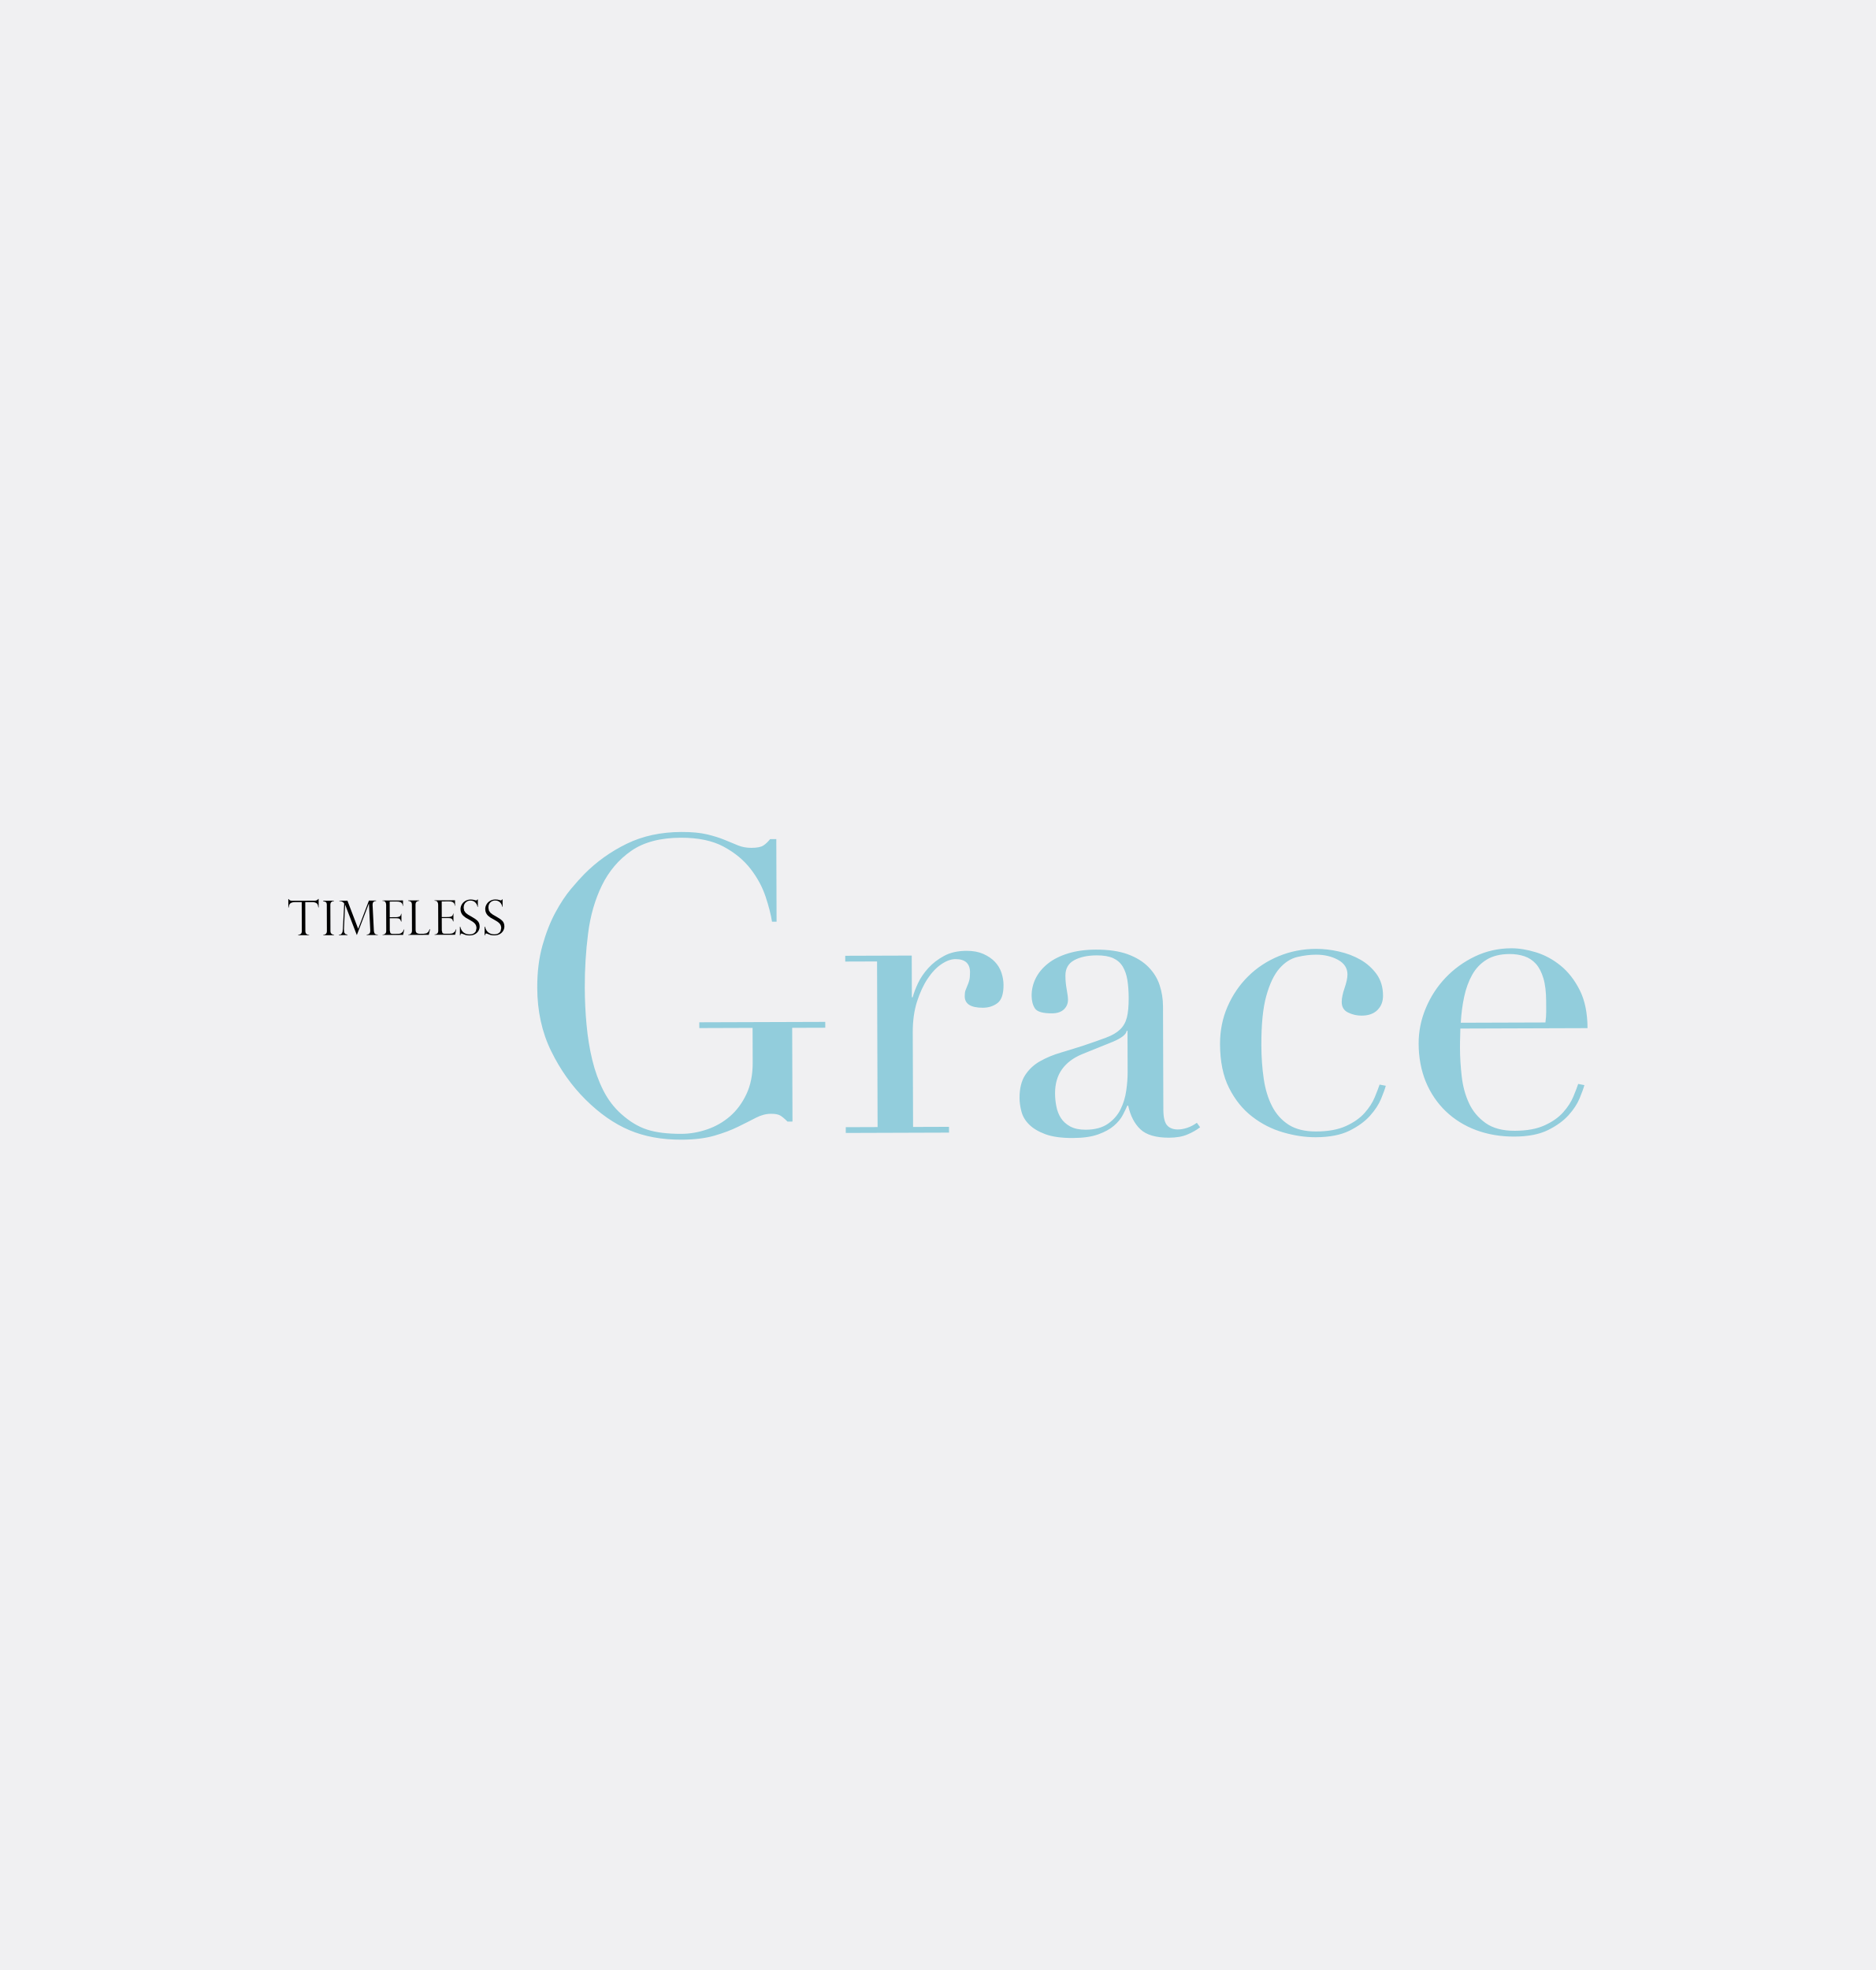
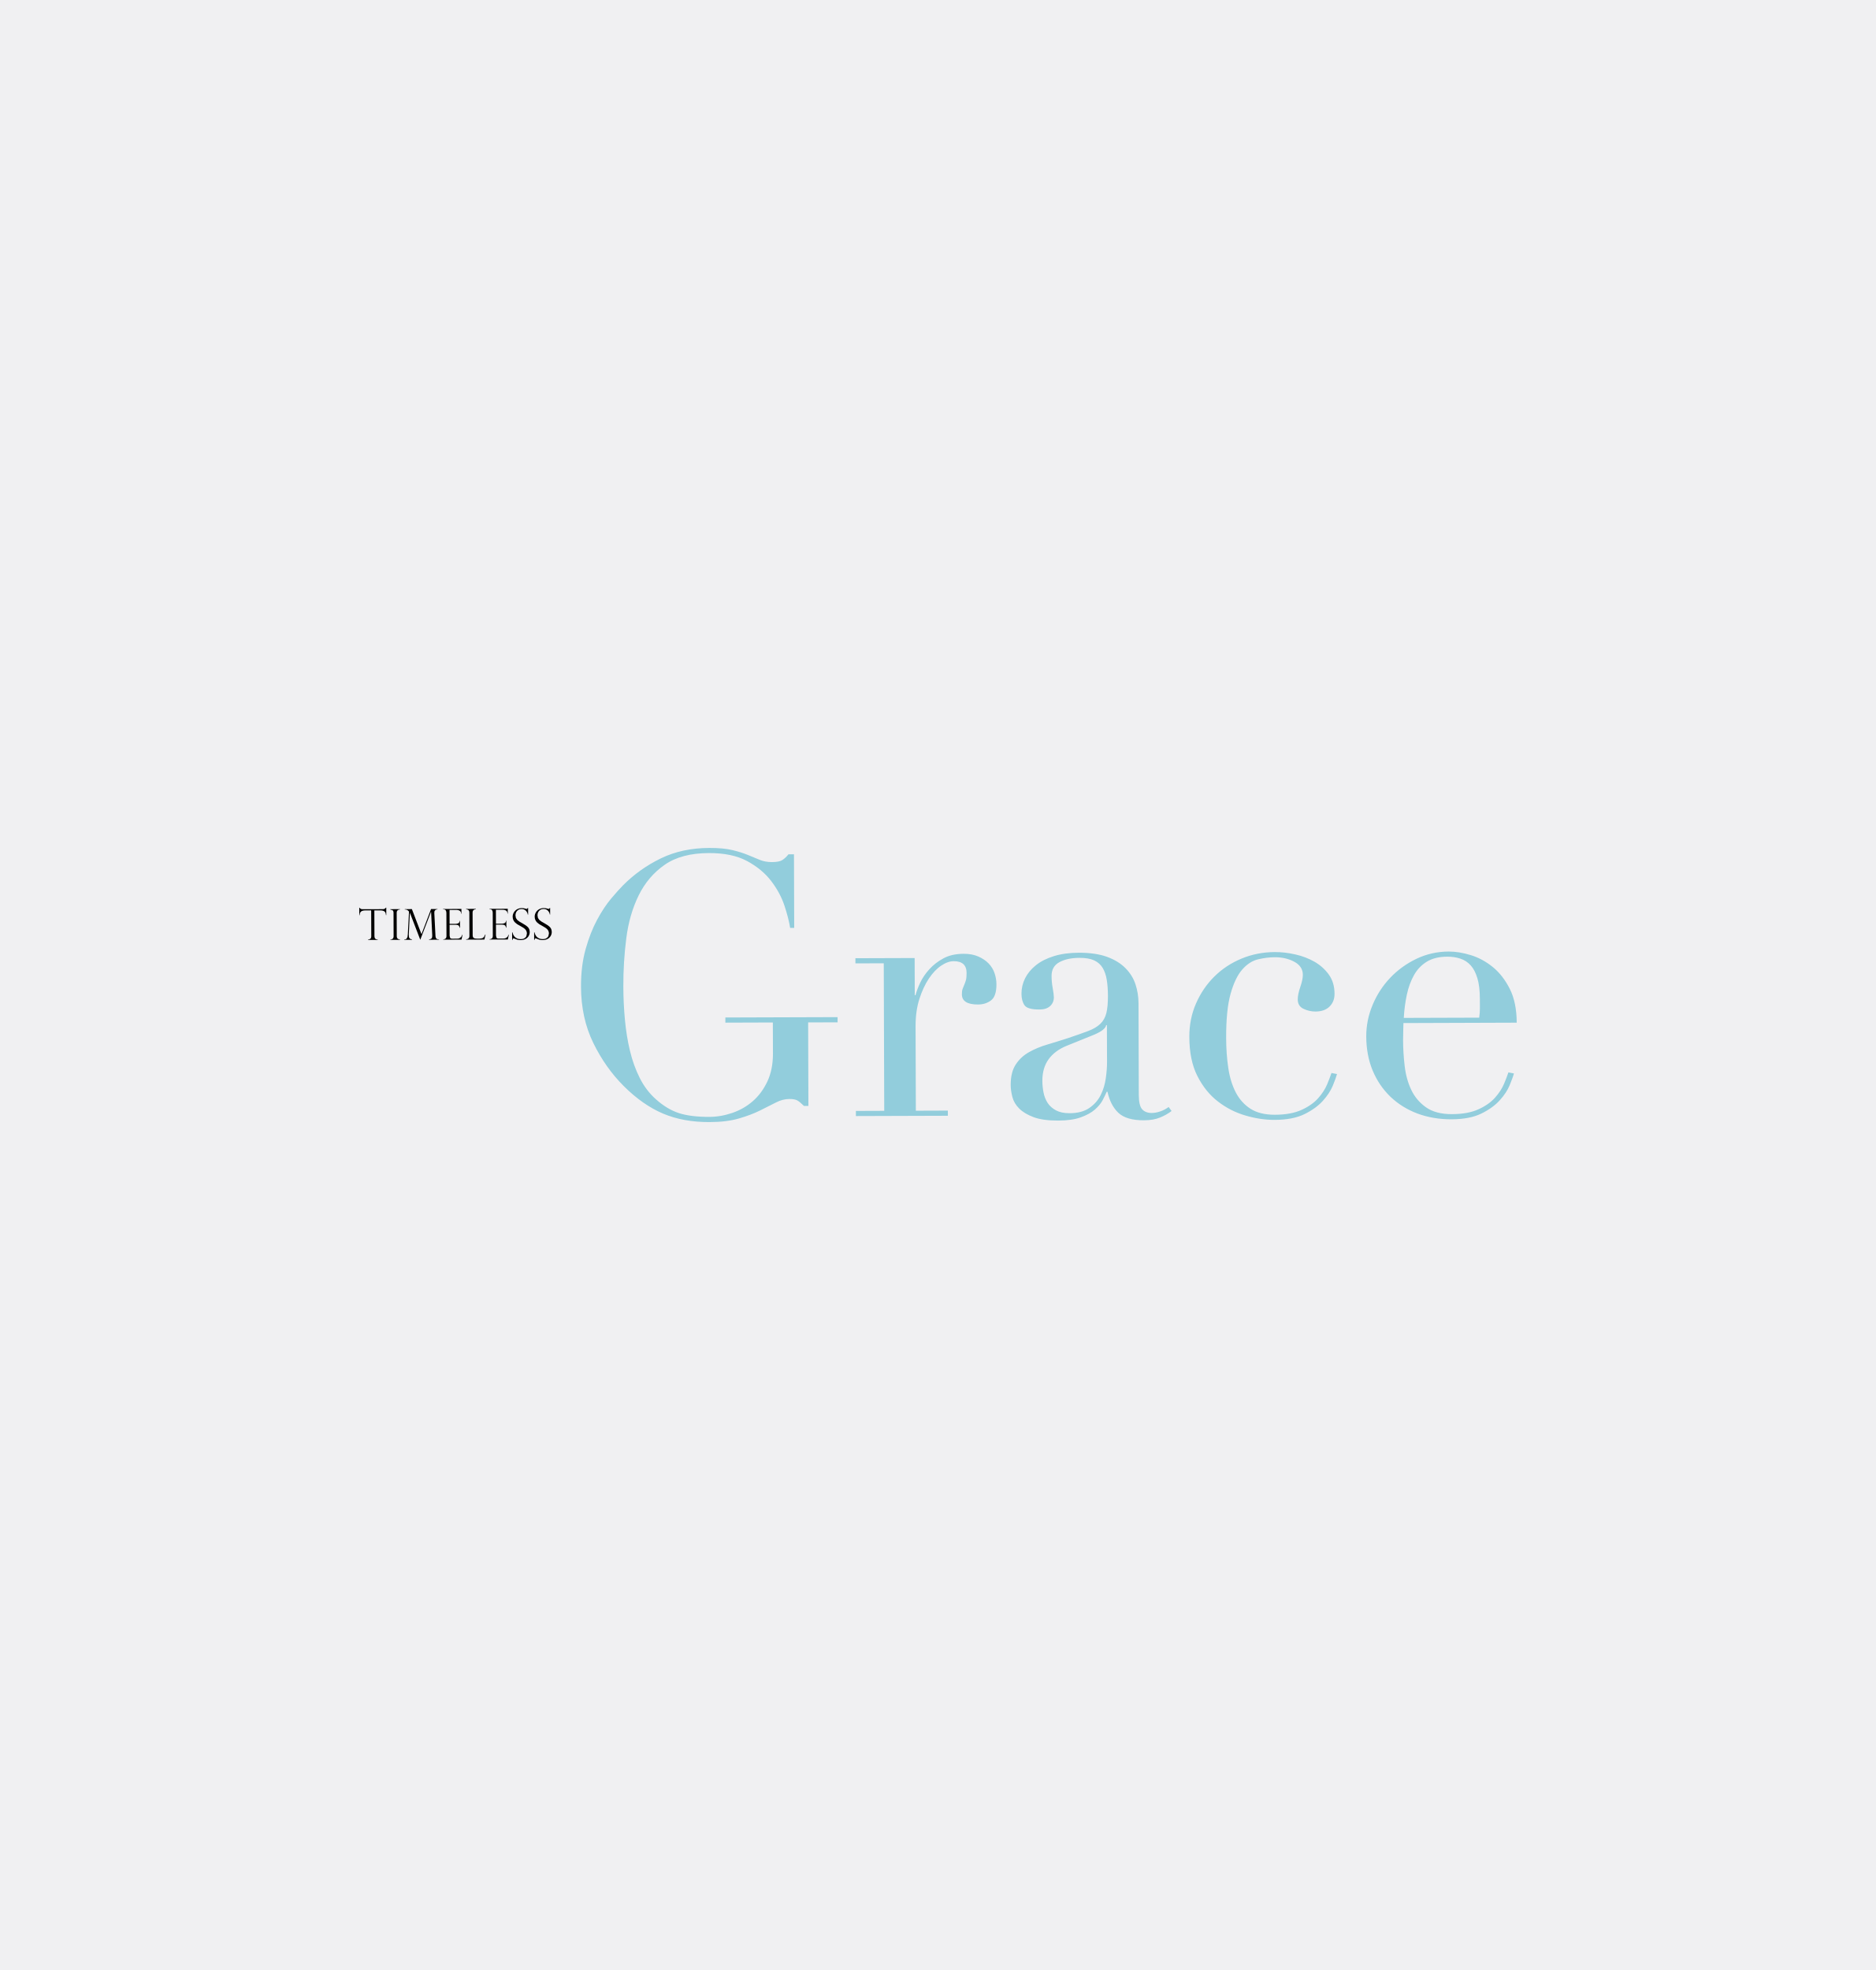
<svg xmlns="http://www.w3.org/2000/svg" width="200" height="210" viewBox="0 0 200 210">
  <path fill="#F0F0F2" d="M-21.5-14.5h243v239h-243v-239z" />
-   <path fill="#92CDDC" d="M87.979 109.555l-3.523.011.032 9.991-.53.002c-.322-.32-.589-.54-.794-.657-.205-.115-.527-.175-.969-.173-.529.002-1.064.144-1.606.424-.542.283-1.171.599-1.889.951-.719.358-1.561.674-2.528.955-.97.282-2.142.426-3.522.43-2.084.007-3.935-.33-5.551-1.015-1.617-.684-3.176-1.772-4.68-3.266-1.471-1.464-2.696-3.188-3.67-5.185-.974-1.993-1.464-4.235-1.472-6.732-.005-1.671.18-3.176.558-4.512.375-1.336.835-2.506 1.375-3.506.539-.999 1.095-1.837 1.664-2.515.571-.675 1.045-1.207 1.426-1.589 1.317-1.327 2.825-2.402 4.525-3.229 1.701-.827 3.636-1.245 5.808-1.252 1.116-.004 2.032.083 2.753.256.718.172 1.344.369 1.873.588l1.433.59c.424.173.902.259 1.433.257.588-.002 1.006-.084 1.254-.247.25-.161.49-.389.725-.684l.66-.002.028 8.806-.486.001c-.119-.763-.349-1.658-.689-2.684-.342-1.025-.874-2.008-1.596-2.945-.723-.937-1.679-1.727-2.869-2.369-1.19-.641-2.711-.959-4.56-.954-2.202.007-3.967.473-5.299 1.403-1.333.93-2.371 2.149-3.114 3.664-.743 1.514-1.238 3.225-1.481 5.135-.244 1.907-.36 3.83-.354 5.768.004 1.322.066 2.643.189 3.961.121 1.32.323 2.567.606 3.739.282 1.173.674 2.26 1.176 3.256.502.996 1.151 1.846 1.946 2.548.882.786 1.793 1.337 2.737 1.641.939.305 2.159.456 3.655.451.91-.003 1.82-.163 2.728-.473.909-.311 1.722-.773 2.441-1.394.717-.619 1.302-1.406 1.752-2.359.453-.955.677-2.077.672-3.369l-.012-3.699-5.679.019-.002-.617 13.429-.043.002.622h-.005zm2.192 10.601l3.391-.012-.057-17.654-3.391.011-.002-.616 7.089-.023.015 4.446h.087c.117-.439.305-.938.566-1.498.263-.56.629-1.097 1.097-1.612.467-.515 1.03-.949 1.692-1.304.656-.354 1.456-.534 2.396-.537.676-.002 1.263.105 1.764.324.499.219.911.497 1.235.832.323.337.56.725.71 1.164.146.439.223.878.224 1.321.003.969-.215 1.614-.654 1.939-.438.325-.952.485-1.54.487-1.293.004-1.939-.403-1.942-1.223-.001-.266.026-.478.087-.643l.195-.485c.074-.16.139-.345.197-.549.058-.204.086-.5.085-.88-.004-.939-.519-1.407-1.547-1.403-.47.001-.97.18-1.496.534-.528.354-1.019.87-1.471 1.546-.453.678-.831 1.494-1.136 2.449-.306.954-.458 2.049-.454 3.279l.033 10.083 3.83-.013.002.617-11.006.036.001-.616zm37.775.009c-.381.296-.836.556-1.363.775-.528.223-1.173.334-1.935.337-1.411.004-2.433-.296-3.066-.893-.634-.601-1.068-1.441-1.306-2.525h-.088c-.117.264-.276.594-.479.991-.206.397-.521.779-.943 1.148-.424.366-.988.678-1.69.928-.705.254-1.601.38-2.687.384-1.231.004-2.215-.132-2.951-.408-.734-.275-1.308-.617-1.719-1.028-.414-.41-.687-.871-.821-1.385-.135-.513-.202-.992-.203-1.431-.003-1.027.2-1.85.609-2.467.409-.618.94-1.112 1.603-1.479.657-.372 1.393-.674 2.198-.909.807-.239 1.619-.492 2.442-.757.97-.326 1.768-.606 2.397-.845.632-.235 1.119-.525 1.473-.862.354-.34.592-.767.723-1.28.129-.511.194-1.211.191-2.09-.003-.705-.05-1.336-.139-1.895-.089-.558-.255-1.035-.489-1.43-.238-.395-.576-.696-1.015-.901-.443-.202-1.03-.305-1.763-.302-.969.003-1.77.174-2.399.514-.632.34-.943.892-.94 1.655.001.5.049.99.14 1.476.086.482.134.843.135 1.078.002.411-.146.759-.438 1.037-.293.279-.718.419-1.273.421-.972.003-1.575-.169-1.81-.522-.237-.354-.354-.806-.356-1.363-.002-.646.142-1.263.434-1.851.295-.588.725-1.109 1.297-1.565.568-.458 1.287-.819 2.152-1.087.864-.267 1.855-.403 2.97-.406 1.352-.004 2.48.162 3.393.494.911.337 1.647.788 2.206 1.36.56.569.959 1.212 1.194 1.933.238.719.358 1.474.361 2.267l.035 10.962c.003.851.137 1.423.403 1.719.264.292.646.438 1.145.437.324-.001.66-.062 1.013-.183.354-.117.688-.294 1.012-.528l.347.476zm-7.738-10.276l-.088.001c-.06.379-.54.763-1.448 1.149l-3.299 1.332c-.936.384-1.655.924-2.15 1.613-.498.692-.744 1.554-.741 2.579.002.441.043.896.135 1.362.09.473.254.89.487 1.256.237.367.567.664.994.899.427.232.976.349 1.652.347.969-.003 1.751-.211 2.354-.625.598-.413 1.052-.926 1.358-1.546.308-.616.509-1.286.61-2.006.101-.718.15-1.371.148-1.959l-.015-4.403h.003v.001zm27.534 5.853c-.086.324-.252.788-.5 1.389-.25.603-.645 1.208-1.183 1.809-.541.605-1.273 1.136-2.197 1.595-.925.456-2.118.688-3.586.693-1.118.004-2.278-.167-3.481-.519-1.207-.349-2.31-.91-3.308-1.687-1.001-.771-1.819-1.786-2.455-3.048-.639-1.261-.956-2.817-.962-4.665-.005-1.438.262-2.776.802-4.011.539-1.234 1.269-2.307 2.192-3.22.921-.914 2.005-1.628 3.25-2.146 1.244-.517 2.574-.778 3.981-.783.792-.003 1.608.089 2.443.279.839.188 1.604.478 2.296.871.69.393 1.265.907 1.723 1.535.457.632.688 1.4.69 2.309.002.617-.195 1.124-.591 1.521-.395.397-.958.598-1.691.601-.499.001-.979-.106-1.433-.325-.456-.217-.687-.593-.688-1.118-.001-.415.102-.915.305-1.5.203-.589.307-1.072.306-1.454-.003-.675-.344-1.193-1.02-1.558-.678-.365-1.454-.545-2.335-.542-.646.002-1.314.086-2.004.249-.69.164-1.32.57-1.891 1.218-.567.647-1.037 1.617-1.398 2.91-.364 1.292-.538 3.055-.531 5.287.005 1.261.088 2.451.253 3.564.164 1.117.46 2.091.889 2.925.429.835 1.019 1.494 1.769 1.976.749.48 1.728.721 2.93.717 1.291-.004 2.354-.199 3.189-.585.833-.379 1.495-.846 1.978-1.393.482-.541.841-1.097 1.072-1.652.232-.559.408-1.015.525-1.368l.661.126zm7.949-6.099c.001.292-.006.596-.021.903-.012.309-.02.697-.019 1.165.004.969.064 1.983.187 3.039.121 1.056.38 2.008.779 2.858.397.851.988 1.553 1.768 2.108.779.553 1.816.828 3.106.824 1.293-.004 2.354-.197 3.191-.584.837-.378 1.493-.847 1.977-1.392.481-.543.839-1.097 1.073-1.653.234-.558.406-1.015.522-1.366l.661.128c-.086.327-.257.788-.502 1.389-.247.603-.64 1.208-1.182 1.809-.543.605-1.271 1.136-2.198 1.595-.924.456-2.117.688-3.585.693-1.469.005-2.828-.226-4.075-.689-1.248-.467-2.329-1.142-3.242-2.016-.912-.88-1.619-1.924-2.126-3.142-.503-1.215-.756-2.574-.761-4.07-.004-1.29.248-2.546.759-3.765.508-1.221 1.209-2.302 2.103-3.244.895-.942 1.939-1.701 3.14-2.277 1.204-.575 2.493-.866 3.874-.871.82-.002 1.701.142 2.643.432.939.29 1.813.764 2.623 1.423.809.657 1.489 1.53 2.033 2.61.548 1.086.824 2.435.83 4.048l-13.558.045zm9.069-.647c.058-.408.084-.79.083-1.145l-.004-1.099c-.003-.999-.101-1.822-.294-2.467-.193-.645-.457-1.159-.796-1.538-.341-.38-.752-.65-1.235-.812-.483-.159-1.007-.239-1.563-.237-.996.003-1.821.205-2.463.602-.645.397-1.158.937-1.535 1.613-.38.677-.663 1.453-.854 2.338-.188.88-.31 1.804-.363 2.772l9.024-.029v.002z" />
-   <path d="M33.973 96.731h-.039c-.019-.239-.087-.396-.209-.464-.122-.07-.271-.105-.449-.105l-.731.002.01 3.085c.001.261.134.396.401.402v.04l-1.168.004v-.04c.108-.004.201-.037.277-.097.075-.062.113-.164.112-.31l-.01-3.085-.731.002c-.178 0-.326.036-.446.108-.122.07-.192.226-.211.465h-.039l-.003-.898h.039l.071.091.078.051.112.03.148.008 2.379-.008c.159 0 .282-.063.368-.184h.039l.002.903zm1.639-.72v.042c-.107 0-.202.031-.277.095-.077.061-.117.163-.116.308l.009 2.788c0 .141.042.245.124.309.083.064.172.095.271.095v.04l-1.165.004v-.04c.109 0 .198-.031.276-.095.078-.063.117-.167.116-.312l-.009-2.788c0-.152-.039-.257-.118-.314l-.277-.083v-.042l1.166-.007zm4.489-.014v.042l-.149.022-.098.051-.107.123-.025.198v.045l.137 2.729c.003.116.032.213.083.298.053.084.166.125.338.126v.04l-1.191.003v-.04c.155-.018.261-.063.316-.139.053-.074.077-.188.069-.344l-.137-2.823h-.012l-1.283 3.35-1.237-3.218h-.012l-.125 2.604.028.332.119.168.236.077v.04l-.925.003v-.04c.118-.001.207-.03.267-.085l.122-.204.04-.339.141-2.693-.031-.052-.073-.077-.084-.062-.146-.062-.177-.016v-.042l.854-.003 1.147 3.001 1.146-3.009.769-.004zm.675.038v-.042l2.189-.007.002.578h-.036c-.001-.308-.207-.462-.62-.461l-.765.002.005 1.669.671-.002c.136 0 .253-.023.357-.067.105-.042.164-.142.18-.297h.036l.003.833h-.036l-.085-.218-.124-.1-.109-.026-.187-.014-.706.002.004 1.305.057.255c.036.071.124.106.26.105l.547-.002c.131 0 .24-.02.324-.059l.199-.161.122-.246h.036l-.125.577-2.188.007v-.04h.049c.079 0 .155-.031.23-.096.074-.063.112-.166.111-.309l-.009-2.768c0-.112-.026-.21-.078-.294-.051-.083-.138-.125-.265-.125h-.049zm2.753 3.583h.051c.089 0 .167-.036.238-.106.069-.071.103-.17.103-.299l-.009-2.772c0-.153-.038-.259-.118-.318-.078-.06-.168-.092-.276-.095v-.042l1.174-.004v.042c-.103.004-.196.035-.273.095-.079.059-.12.166-.119.322l.009 2.681c0 .159.041.269.121.33.08.063.211.092.392.091l.315-.001.33-.05.197-.153.146-.29h.041l-.137.604-2.185.007v-.042zm2.793-3.6v-.042l2.189-.007.002.578h-.036c-.001-.308-.207-.462-.619-.461l-.766.003.005 1.669.674-.002c.134 0 .252-.023.355-.067.105-.042.165-.142.181-.297h.035l.003.833h-.035l-.085-.219-.124-.1-.109-.026-.188-.014-.707.002.004 1.305.058.255c.036.071.124.106.26.105l.546-.001c.132 0 .241-.021.324-.059l.201-.161.121-.246h.034l-.123.577-2.189.007v-.04h.048c.078 0 .156-.031.23-.095.075-.063.112-.166.111-.31l-.009-2.768c0-.112-.025-.21-.076-.293-.052-.083-.14-.125-.267-.125l-.048-.001zm4.623.649h-.038c-.025-.179-.102-.333-.235-.468-.132-.133-.308-.199-.524-.199-.142 0-.266.033-.375.102-.109.067-.194.155-.253.27-.06.115-.089.248-.088.394l.055.307.159.234.249.192.384.221c.269.147.48.292.629.44.15.144.227.347.228.604 0 .155-.04.307-.121.452-.08.144-.201.265-.364.359-.164.094-.364.141-.605.142-.15 0-.286-.016-.402-.047l-.357-.135-.102-.025-.068.038-.042.163h-.043l-.003-.92h.043c.062.267.176.472.351.608.173.139.385.207.632.206.188 0 .336-.035.448-.106.113-.071.191-.155.232-.255l.065-.302c0-.204-.065-.372-.19-.505-.125-.13-.317-.261-.576-.398l-.392-.222-.258-.207c-.085-.083-.158-.185-.209-.3-.051-.116-.078-.249-.079-.398 0-.173.045-.338.137-.497.09-.157.218-.285.386-.382.166-.094.358-.144.573-.145.16 0 .324.027.496.083l.106.02.113-.113h.038l.002.789h-.002zm2.638-.008h-.038c-.025-.179-.102-.333-.235-.468-.132-.133-.308-.2-.524-.199-.142 0-.266.033-.375.101-.11.067-.195.156-.254.27-.061.115-.089.248-.088.395l.055.306.159.234.249.193.383.221c.269.147.482.292.63.441.15.144.227.347.228.604 0 .155-.04.307-.121.452-.081.144-.201.266-.364.36-.164.094-.364.141-.605.142-.15 0-.286-.016-.402-.048l-.357-.135-.102-.026-.068.038-.042.163h-.044l-.003-.92h.043c.062.267.176.472.351.608.173.139.385.206.632.206.188-.001.335-.035.448-.106.113-.071.19-.155.233-.256l.064-.301c0-.204-.065-.373-.19-.505-.126-.13-.317-.261-.575-.398l-.393-.222-.258-.206c-.085-.083-.157-.185-.208-.3-.052-.116-.079-.249-.08-.398 0-.173.046-.338.137-.497.089-.157.219-.285.387-.382.166-.094.358-.144.57-.144.162 0 .326.027.498.082l.106.021.113-.113h.038l.002.787z" />
+   <path fill="#92CDDC" d="M89.297 108.979l-3.139.011.028 8.9-.473.002c-.287-.285-.524-.48-.707-.585-.183-.103-.47-.156-.863-.155-.472.002-.948.129-1.431.378-.483.252-1.044.534-1.683.848-.642.319-1.392.601-2.253.851-.864.252-1.908.38-3.138.384-1.856.006-3.506-.294-4.945-.904-1.44-.609-2.83-1.579-4.17-2.91-1.311-1.304-2.401-2.841-3.27-4.619-.867-1.775-1.304-3.773-1.312-5.997-.004-1.489.161-2.83.497-4.02.334-1.19.744-2.232 1.226-3.124.48-.89.976-1.637 1.482-2.241.509-.601.931-1.075 1.271-1.416 1.173-1.183 2.517-2.14 4.031-2.877 1.516-.737 3.239-1.109 5.174-1.115.995-.003 1.811.074 2.453.228.64.153 1.197.329 1.669.524l1.276.526c.378.154.804.23 1.276.229.524-.001.896-.075 1.117-.22.223-.143.438-.346.646-.609l.588-.002.025 7.845-.434.001c-.105-.679-.311-1.477-.613-2.391-.306-.913-.779-1.789-1.422-2.624-.645-.835-1.496-1.539-2.557-2.111-1.061-.571-2.415-.854-4.062-.85-1.962.006-3.534.421-4.721 1.25-1.188.828-2.112 1.914-2.774 3.264-.662 1.349-1.104 2.873-1.319 4.575-.218 1.699-.321 3.412-.315 5.139.004 1.177.059 2.354.168 3.529.108 1.176.288 2.286.54 3.331.251 1.045.601 2.013 1.048 2.9s1.025 1.646 1.733 2.271c.786.699 1.598 1.19 2.438 1.462.837.271 1.924.406 3.257.401.811-.002 1.621-.145 2.43-.421.811-.277 1.535-.688 2.175-1.242.64-.552 1.16-1.253 1.562-2.102.403-.852.603-1.85.599-3.002l-.011-3.295-5.06.017-.002-.55 11.964-.038.002.555h-.001v-.001zm1.952 9.445l3.021-.011-.051-15.728-3.021.01-.002-.549 6.316-.021.013 3.961h.078c.104-.392.271-.836.504-1.335.234-.499.561-.978.978-1.436.416-.459.918-.846 1.508-1.162.585-.315 1.296-.476 2.135-.479.603-.002 1.124.093 1.571.289.443.195.811.442 1.1.741.288.3.5.646.634 1.037.13.392.198.783.198 1.177.004.863-.191 1.437-.582 1.728-.391.288-.849.432-1.372.433-1.152.004-1.728-.358-1.729-1.089-.002-.236.022-.427.076-.572l.174-.433c.066-.143.124-.307.176-.489.053-.182.077-.445.076-.784-.004-.837-.462-1.254-1.378-1.25-.419.001-.864.16-1.333.476-.471.315-.908.775-1.311 1.377-.403.604-.741 1.33-1.013 2.181-.272.852-.407 1.825-.404 2.922l.029 8.983 3.412-.012.002.55-9.806.031.001-.546zm33.654.008c-.34.264-.745.495-1.214.689-.471.199-1.045.298-1.724.302-1.258.003-2.168-.265-2.732-.797-.564-.534-.951-1.283-1.164-2.249h-.078c-.104.235-.245.529-.426.883-.184.354-.465.694-.841 1.023-.378.326-.881.604-1.505.826-.629.227-1.427.339-2.395.343-1.097.004-1.974-.118-2.629-.363-.654-.246-1.165-.551-1.532-.917-.368-.365-.611-.775-.73-1.233-.12-.457-.181-.884-.181-1.274-.004-.915.178-1.648.543-2.198.363-.551.837-.991 1.428-1.318.585-.331 1.24-.601 1.958-.81.719-.213 1.442-.438 2.175-.675.865-.29 1.575-.539 2.136-.752.563-.21.997-.468 1.312-.769.316-.303.527-.683.645-1.14.115-.455.173-1.079.17-1.862-.003-.628-.044-1.19-.124-1.688-.079-.497-.227-.922-.436-1.274-.212-.352-.513-.62-.904-.803-.395-.18-.917-.272-1.57-.269-.863.002-1.578.155-2.138.458-.562.303-.84.794-.837 1.474 0 .445.043.882.125 1.315.076.429.118.751.12.96.002.366-.131.677-.391.924-.262.248-.64.373-1.134.374-.866.004-1.403-.149-1.613-.464-.21-.315-.314-.719-.316-1.215-.002-.575.126-1.125.386-1.648.263-.523.646-.988 1.156-1.394.506-.408 1.146-.73 1.917-.969.77-.238 1.653-.359 2.646-.362 1.205-.003 2.209.145 3.023.44.812.3 1.467.702 1.965 1.211.499.507.854 1.08 1.064 1.722.212.641.319 1.313.321 2.02l.03 9.766c.004.759.123 1.269.36 1.531.235.261.575.391 1.02.391.289-.002.589-.056.902-.164.316-.104.613-.262.902-.47l.31.425zm-6.893-9.156l-.078.002c-.054.337-.481.679-1.291 1.022l-2.938 1.188c-.834.342-1.475.822-1.916 1.437-.443.616-.663 1.385-.659 2.297.002.394.038.799.12 1.214.08.422.226.793.433 1.12.212.326.506.592.886.8.382.207.87.312 1.473.31.863-.003 1.56-.188 2.097-.558.533-.367.938-.824 1.21-1.377.274-.548.453-1.145.544-1.787.09-.64.134-1.222.132-1.745l-.014-3.922h.001v-.001zm24.53 5.215c-.076.289-.225.701-.445 1.237-.223.537-.574 1.076-1.055 1.611-.481.539-1.134 1.013-1.957 1.422-.823.406-1.887.612-3.195.617-.995.004-2.028-.149-3.101-.463-1.075-.312-2.059-.811-2.947-1.503-.892-.687-1.62-1.591-2.187-2.715-.57-1.124-.852-2.51-.857-4.157-.005-1.28.233-2.473.715-3.573.479-1.099 1.13-2.054 1.953-2.868.819-.814 1.785-1.451 2.896-1.912 1.108-.46 2.293-.693 3.546-.698.706-.002 1.432.079 2.177.249.747.167 1.429.426 2.046.775.615.35 1.126.809 1.534 1.368.407.563.613 1.248.615 2.057.002.55-.174 1.002-.527 1.354-.352.354-.853.533-1.506.536-.444 0-.873-.095-1.276-.29-.407-.193-.612-.527-.613-.995-.001-.37.092-.815.272-1.336.18-.525.273-.956.271-1.295-.002-.602-.307-1.063-.908-1.388-.604-.326-1.295-.486-2.081-.483-.574.001-1.17.077-1.785.222-.615.146-1.175.508-1.685 1.085-.505.577-.924 1.441-1.245 2.592-.325 1.152-.479 2.723-.473 4.71.004 1.125.078 2.185.225 3.176.146.996.41 1.863.792 2.606.383.743.908 1.331 1.576 1.76.667.428 1.54.643 2.61.64 1.149-.005 2.098-.178 2.841-.521.742-.338 1.332-.753 1.763-1.24.43-.482.749-.979.956-1.473.206-.498.362-.904.467-1.219l.588.112zm7.082-5.434c0 .262-.005.532-.019.805-.011.276-.018.622-.018 1.038.003.863.058 1.767.167 2.708.107.941.338 1.789.694 2.546.354.758.88 1.384 1.574 1.878.694.493 1.618.738 2.768.734 1.152-.004 2.098-.176 2.843-.521.746-.337 1.33-.754 1.762-1.239.429-.484.747-.979.956-1.474.208-.496.362-.903.465-1.217l.589.114c-.076.291-.229.702-.447 1.237-.22.537-.569 1.076-1.054 1.611-.483.54-1.132 1.013-1.957 1.421-.823.406-1.887.613-3.194.618-1.31.004-2.52-.201-3.631-.613-1.111-.417-2.074-1.019-2.888-1.797-.813-.784-1.443-1.715-1.895-2.799-.448-1.082-.674-2.294-.678-3.626-.004-1.149.221-2.27.676-3.355.453-1.087 1.077-2.05 1.873-2.889.798-.839 1.729-1.515 2.799-2.028 1.072-.513 2.22-.772 3.451-.776.729-.001 1.515.127 2.355.385.836.258 1.614.681 2.337 1.268.72.585 1.325 1.363 1.811 2.325.487.967.733 2.169.739 3.605l-12.078.041zm8.079-.576c.053-.364.075-.704.074-1.021l-.004-.979c-.002-.89-.089-1.623-.262-2.197-.172-.574-.407-1.033-.709-1.37-.304-.338-.67-.579-1.101-.723-.43-.142-.896-.213-1.392-.211-.888.003-1.623.183-2.194.536-.575.354-1.032.835-1.368 1.438-.339.603-.591 1.294-.76 2.082-.168.784-.277 1.607-.324 2.47l8.039-.025h.001z" />
+   <path d="M41.182 97.554h-.034c-.018-.213-.078-.353-.187-.413-.108-.062-.241-.094-.4-.094l-.651.002.01 2.749c.001.232.119.353.356.358v.036l-1.04.003v-.036c.096-.003.179-.033.246-.086.067-.056.102-.146.1-.276l-.009-2.749-.65.002c-.159 0-.291.032-.397.096-.108.062-.172.202-.188.415h-.034l-.003-.8h.034l.063.082.069.045.101.027.132.007 2.119-.007c.142 0 .251-.056.328-.164h.034l.001.803zm1.46-.641v.038c-.095 0-.18.027-.246.084-.069.055-.104.146-.104.275l.008 2.484c0 .125.037.218.11.275.074.057.153.084.241.084v.036l-1.037.003v-.036c.097 0 .176-.028.245-.084.07-.056.104-.149.104-.278l-.008-2.484c0-.135-.035-.229-.105-.28l-.247-.074v-.038l1.039-.005zm4-.013v.038l-.133.02-.088.045-.095.11-.022.177v.04l.122 2.431c.002.104.028.189.074.265.047.075.147.111.301.112v.036l-1.062.003v-.036c.139-.016.233-.056.282-.124.047-.066.068-.167.062-.307l-.122-2.515h-.011l-1.144 2.984-1.102-2.867h-.011l-.111 2.32.024.296.106.149.21.069v.036l-.824.002v-.036c.105 0 .185-.026.238-.076l.108-.182.036-.302.125-2.399-.027-.046-.065-.069-.074-.055-.131-.055-.157-.014v-.037l.761-.003 1.022 2.674 1.021-2.681.687-.003zm.6.035v-.038l1.95-.006.002.515h-.031c-.001-.274-.185-.411-.553-.411l-.682.002.004 1.487.599-.001c.121 0 .226-.021.317-.06.094-.038.146-.127.16-.265h.032l.003.742h-.032l-.075-.195-.11-.089-.098-.023-.167-.013-.629.001.004 1.163.051.227c.032.063.11.094.231.093l.487-.001c.117 0 .214-.018.289-.052l.177-.144.109-.219h.032l-.111.514-1.949.006v-.036h.043c.07 0 .139-.027.205-.085.066-.056.1-.147.099-.275l-.008-2.466c0-.1-.023-.187-.069-.262-.046-.074-.123-.111-.236-.111l-.044.002zm2.453 3.191h.046c.079 0 .148-.032.212-.094.062-.063.092-.152.092-.267l-.008-2.47c0-.136-.034-.23-.105-.283-.07-.054-.15-.082-.246-.085v-.037l1.046-.004v.038c-.092.003-.175.031-.243.085-.07.052-.107.148-.106.287l.009 2.389c0 .142.036.24.107.294.071.056.188.082.349.081l.281-.001.294-.044.176-.137.13-.258h.036l-.122.538-1.946.007v-.039h-.002zm2.489-3.207v-.037l1.95-.007.002.515h-.032c-.001-.274-.185-.412-.552-.411l-.683.003.005 1.487.601-.002c.119 0 .225-.021.316-.06.094-.038.146-.126.161-.265h.031l.003.742h-.031l-.076-.195-.11-.088-.097-.024-.168-.012-.63.001.004 1.163.052.228c.031.063.11.094.231.093l.486-.001c.118 0 .215-.019.289-.052l.179-.144.107-.22h.03l-.109.515-1.95.006v-.036h.043c.069 0 .139-.027.205-.084.066-.056.1-.148.099-.276l-.008-2.466c0-.1-.022-.187-.067-.261-.047-.074-.125-.111-.238-.111l-.043-.001zm4.118.578h-.033c-.022-.16-.091-.296-.21-.417-.117-.119-.274-.178-.467-.178-.126 0-.236.03-.334.091-.097.06-.172.138-.225.24-.054.103-.079.221-.079.351l.049.274.143.208.222.171.342.197c.239.131.428.26.561.392.134.128.202.309.203.538 0 .138-.035.273-.107.402-.071.128-.18.236-.325.32-.146.083-.324.125-.539.126-.133 0-.255-.014-.357-.042l-.318-.12-.091-.023-.061.034-.037.145h-.038l-.004-.819h.039c.055.238.156.42.312.542.154.124.343.185.563.184.167 0 .299-.031.398-.094.102-.063.17-.139.207-.227l.058-.27c0-.182-.058-.332-.169-.45-.111-.116-.282-.233-.513-.354l-.35-.198-.23-.185c-.075-.074-.141-.165-.186-.267-.046-.104-.069-.222-.07-.354 0-.154.04-.301.122-.443.08-.14.194-.254.344-.34.147-.084.319-.128.511-.129.143 0 .288.024.441.074l.095.018.101-.101h.033l.002.703h-.003v.001zm2.35-.007h-.033c-.022-.16-.092-.296-.21-.417-.117-.119-.274-.178-.467-.177-.126 0-.236.029-.334.09-.099.06-.174.139-.226.24-.055.103-.08.221-.079.352l.049.273.142.208.223.172.341.197c.239.131.43.26.562.393.133.128.202.31.203.539 0 .138-.036.273-.108.403-.072.128-.179.237-.324.32-.146.084-.324.126-.539.126-.133 0-.255-.014-.357-.042l-.318-.121-.092-.023-.06.034-.038.145h-.039l-.002-.819h.038c.055.237.156.42.312.542.154.124.343.184.562.184.168-.001.299-.031.399-.095s.17-.138.208-.228l.057-.268c0-.182-.058-.333-.169-.45-.112-.116-.282-.233-.513-.354l-.35-.198-.23-.184c-.075-.074-.14-.165-.185-.267-.047-.104-.071-.222-.071-.355 0-.154.04-.301.122-.442.079-.14.194-.254.345-.34.147-.083.318-.128.508-.128.144 0 .29.024.443.073l.095.019.101-.101h.033l.001.699z" />
</svg>
